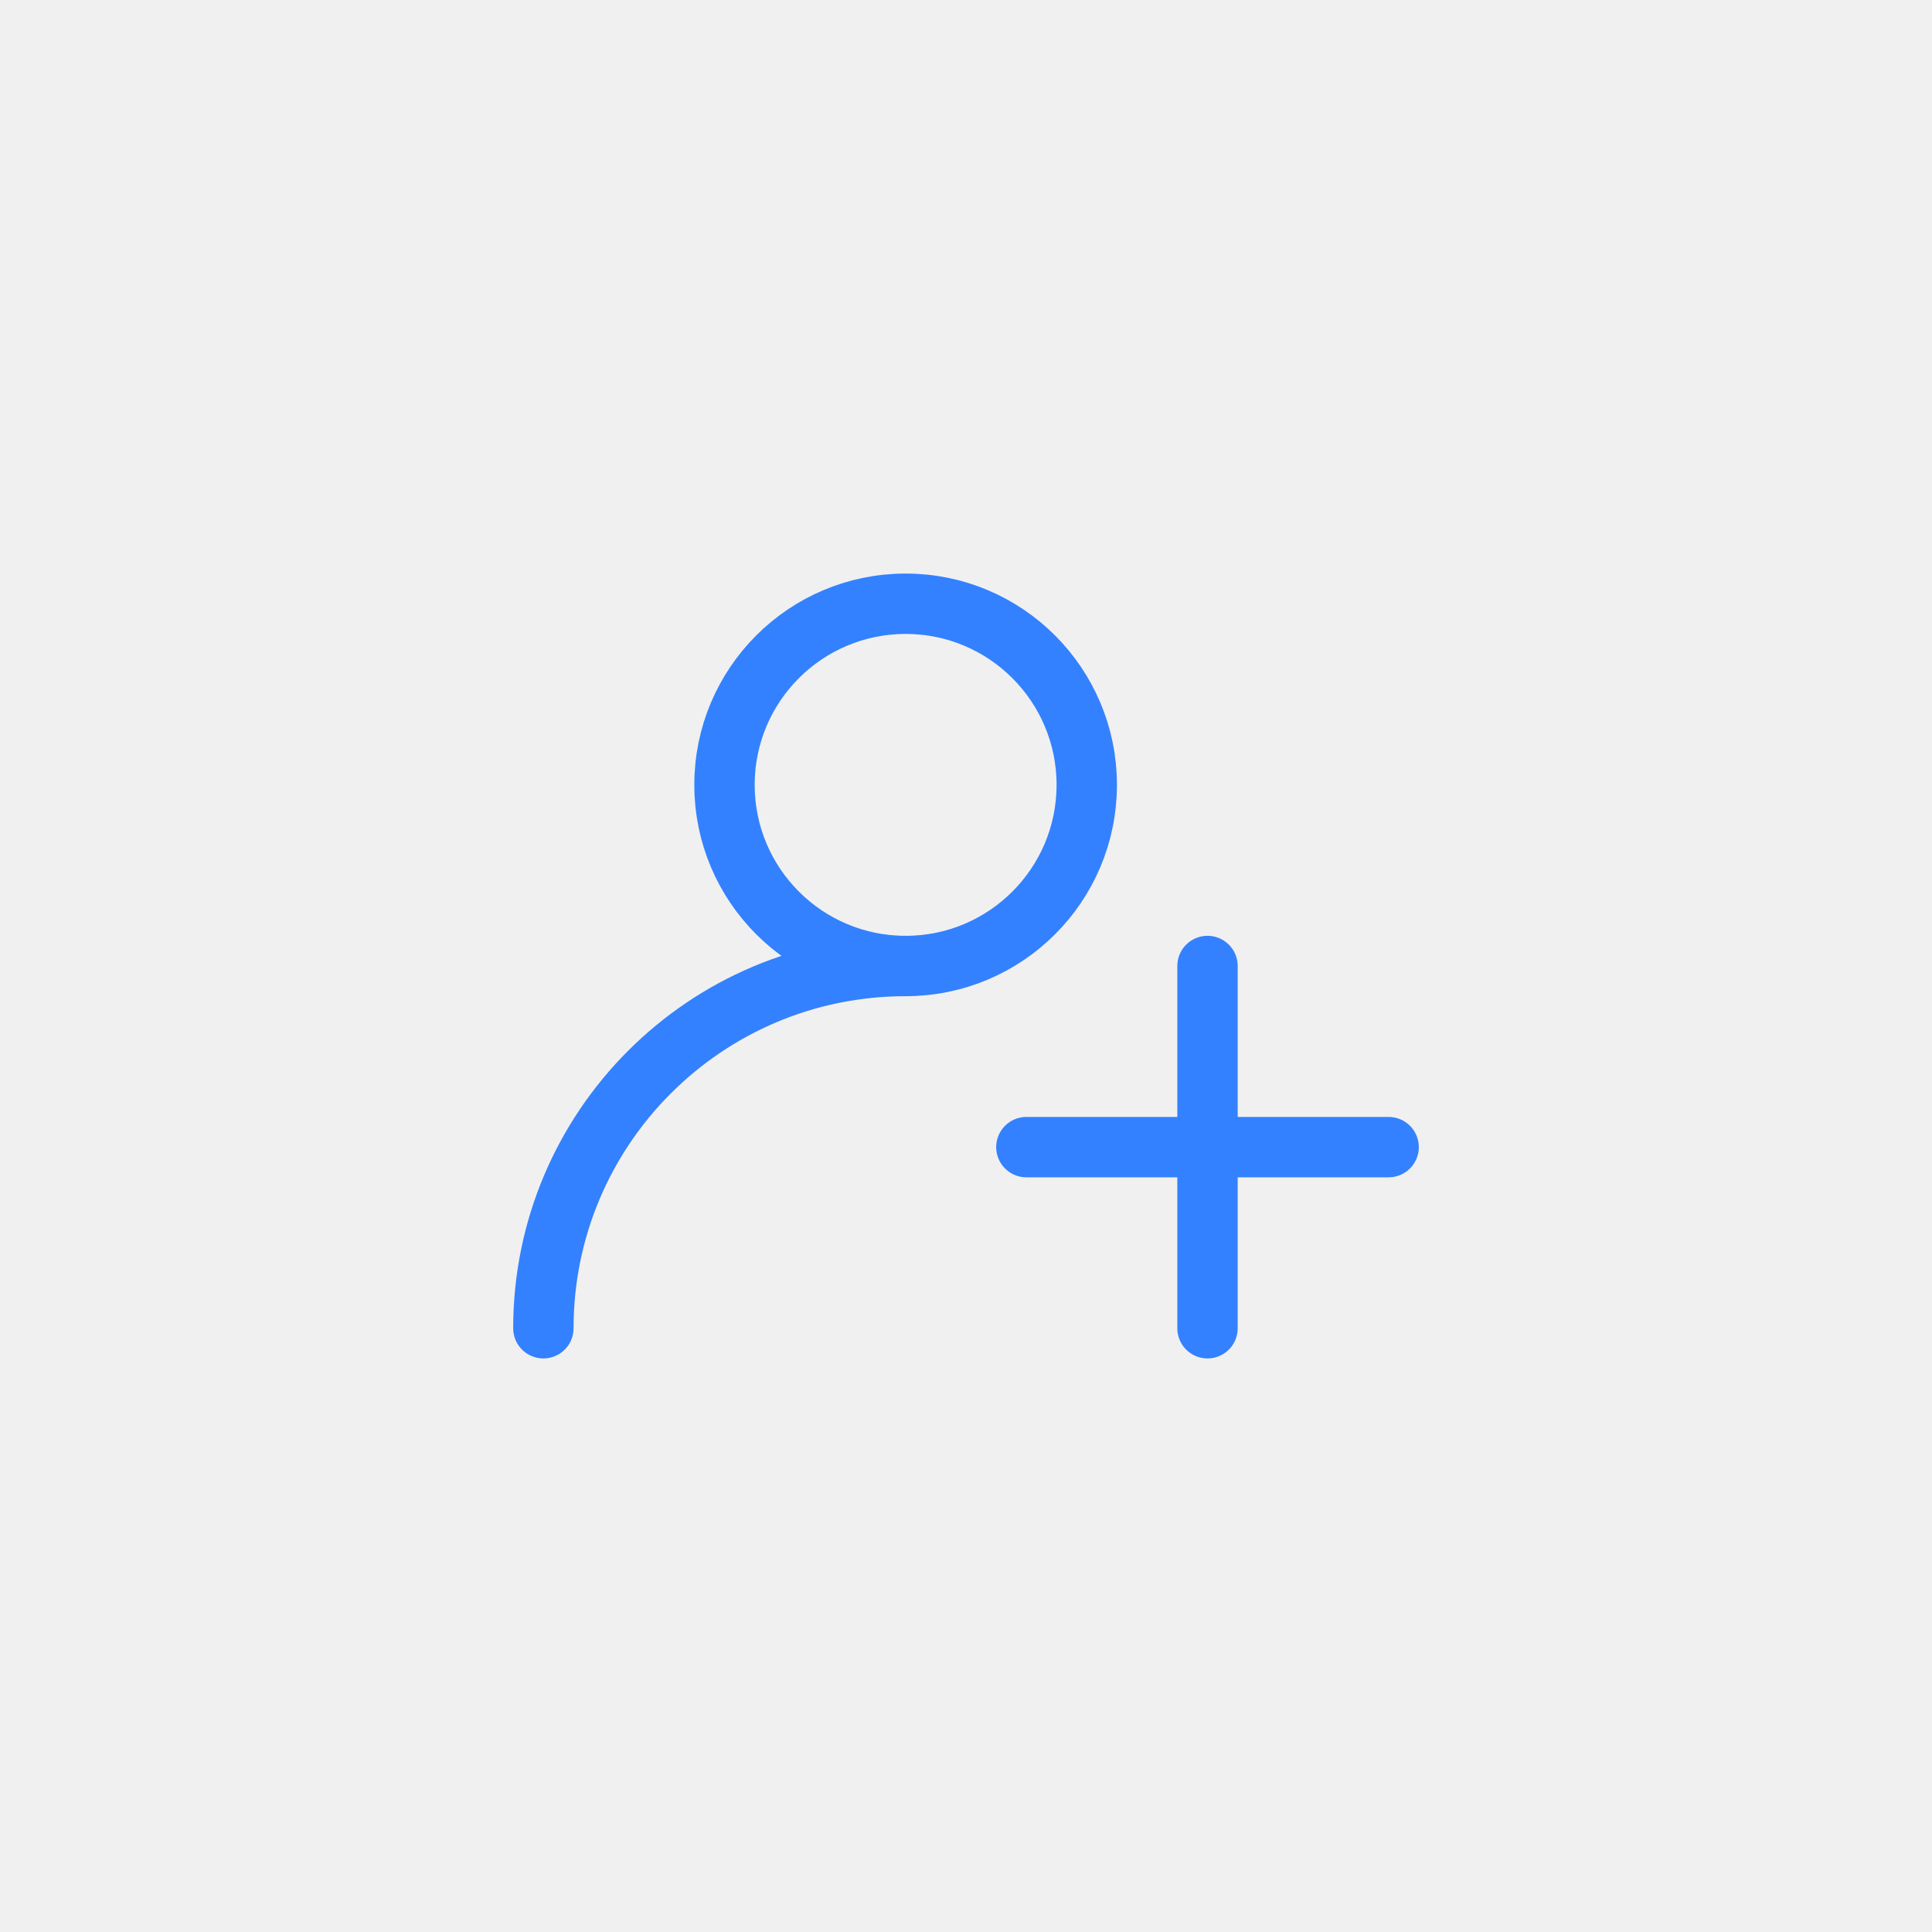
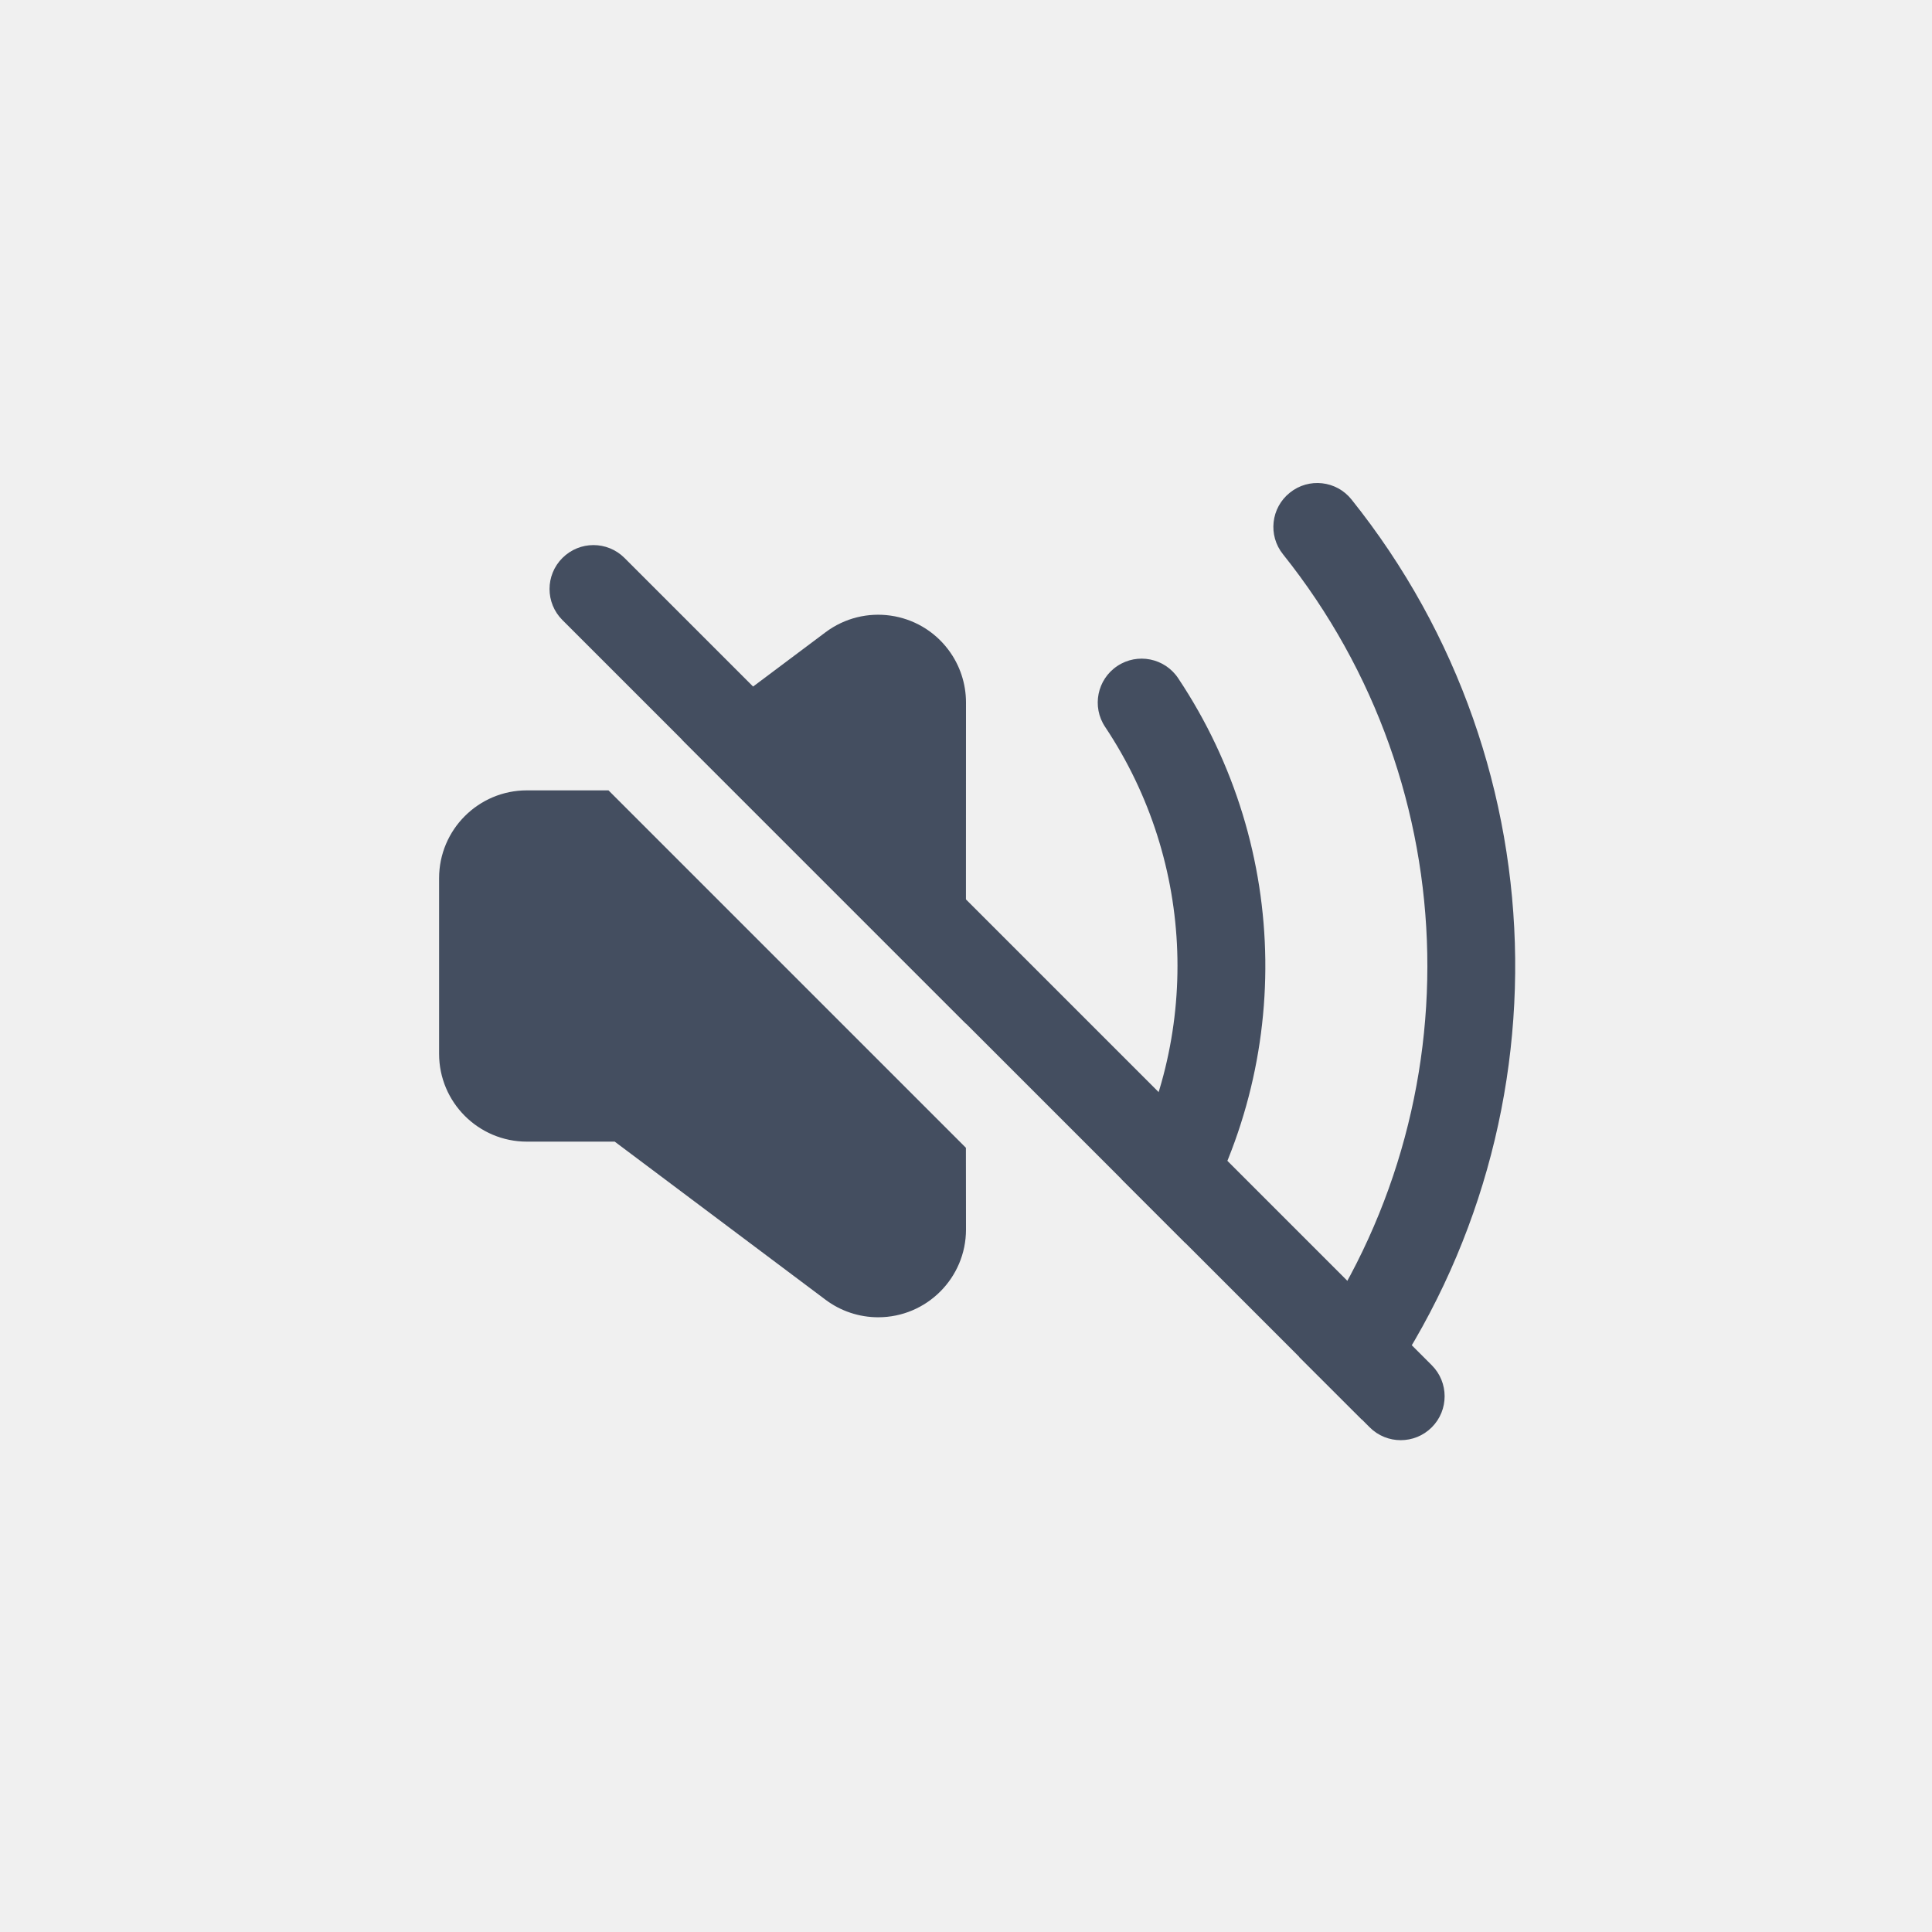
- <svg xmlns="http://www.w3.org/2000/svg" width="32px" height="32px" viewBox="0 0 32 32" version="1.1">
-   <g id="页面-4" stroke="none" stroke-width="1" fill="none" fill-rule="evenodd">
-     <g id="Whiteboard-Guidelines" transform="translate(-230, -724)">
-       <g id="invite-pressed" transform="translate(230, 724)">
-         <rect id="矩形备份-25" fill="#FFFFFF" opacity="0.01" x="0" y="0" width="32" height="32" />
-         <path d="M15,16 C11.686,16 9,18.686 9,22" id="椭圆形" stroke="#3381FF" stroke-linecap="round" stroke-linejoin="round" />
-         <circle id="椭圆形" stroke="#3381FF" stroke-linecap="round" stroke-linejoin="round" cx="15" cy="13" r="3" />
-         <line x1="17" y1="19" x2="23" y2="19" id="路径-12" stroke="#3381FF" stroke-linecap="round" stroke-linejoin="round" />
-         <line x1="20" y1="16" x2="20" y2="22" id="路径-12" stroke="#3381FF" stroke-linecap="round" stroke-linejoin="round" />
+ <svg xmlns="http://www.w3.org/2000/svg" width="22px" height="22px" viewBox="0 0 22 22" version="1.1">
+   <g id="白板" stroke="none" stroke-width="1" fill="none" fill-rule="evenodd">
+     <g id="Flat-规范" transform="translate(-386, -1404)">
+       <g id="编组-5备份-2" transform="translate(24, 1334)">
+         <g id="audioMute" transform="translate(362, 70)">
+           <rect id="矩形备份-25" fill-opacity="0.01" fill="#FFFFFF" x="0" y="0" width="22" height="22" />
+           <path d="M15.39,5.688 C17.836,8.744 17.874,13.067 15.507,16.164 L14.792,15.45 C16.8,12.725 16.739,8.975 14.61,6.312 C14.437,6.097 14.472,5.782 14.688,5.61 C14.903,5.437 15.218,5.472 15.39,5.688 Z M6.929,9 L10.999,13.07 L11,14 C11,14.552 10.552,15 10,15 C9.784,15 9.573,14.93 9.4,14.8 L7,13 L6,13 C5.448,13 5,12.552 5,12 L5,10 C5,9.448 5.448,9 6,9 L6.929,9 Z M13.416,7.723 C14.712,9.666 14.739,12.186 13.497,14.153 L12.768,13.424 C13.679,11.821 13.618,9.828 12.584,8.277 C12.431,8.048 12.493,7.737 12.723,7.584 C12.952,7.431 13.263,7.493 13.416,7.723 Z M10.8,7.4 C10.93,7.573 11,7.784 11,8 L10.999,11.656 L7.767,8.424 L9.4,7.2 C9.842,6.869 10.469,6.958 10.8,7.4 Z" id="形状结合" fill="#444E60" />
+           <path d="M18.354,11.303 C18.354,11.579 18.13,11.803 17.854,11.803 L4.854,11.803 C4.577,11.803 4.354,11.579 4.354,11.303 C4.354,11.027 4.577,10.803 4.854,10.803 L17.854,10.803 C18.13,10.803 18.354,11.027 18.354,11.303 Z" id="路径-39" fill="#444E60" fill-rule="nonzero" transform="translate(11.35355, 11.3033) rotate(-315) translate(-11.35355, -11.3033) " />
+         </g>
      </g>
    </g>
  </g>
</svg>
